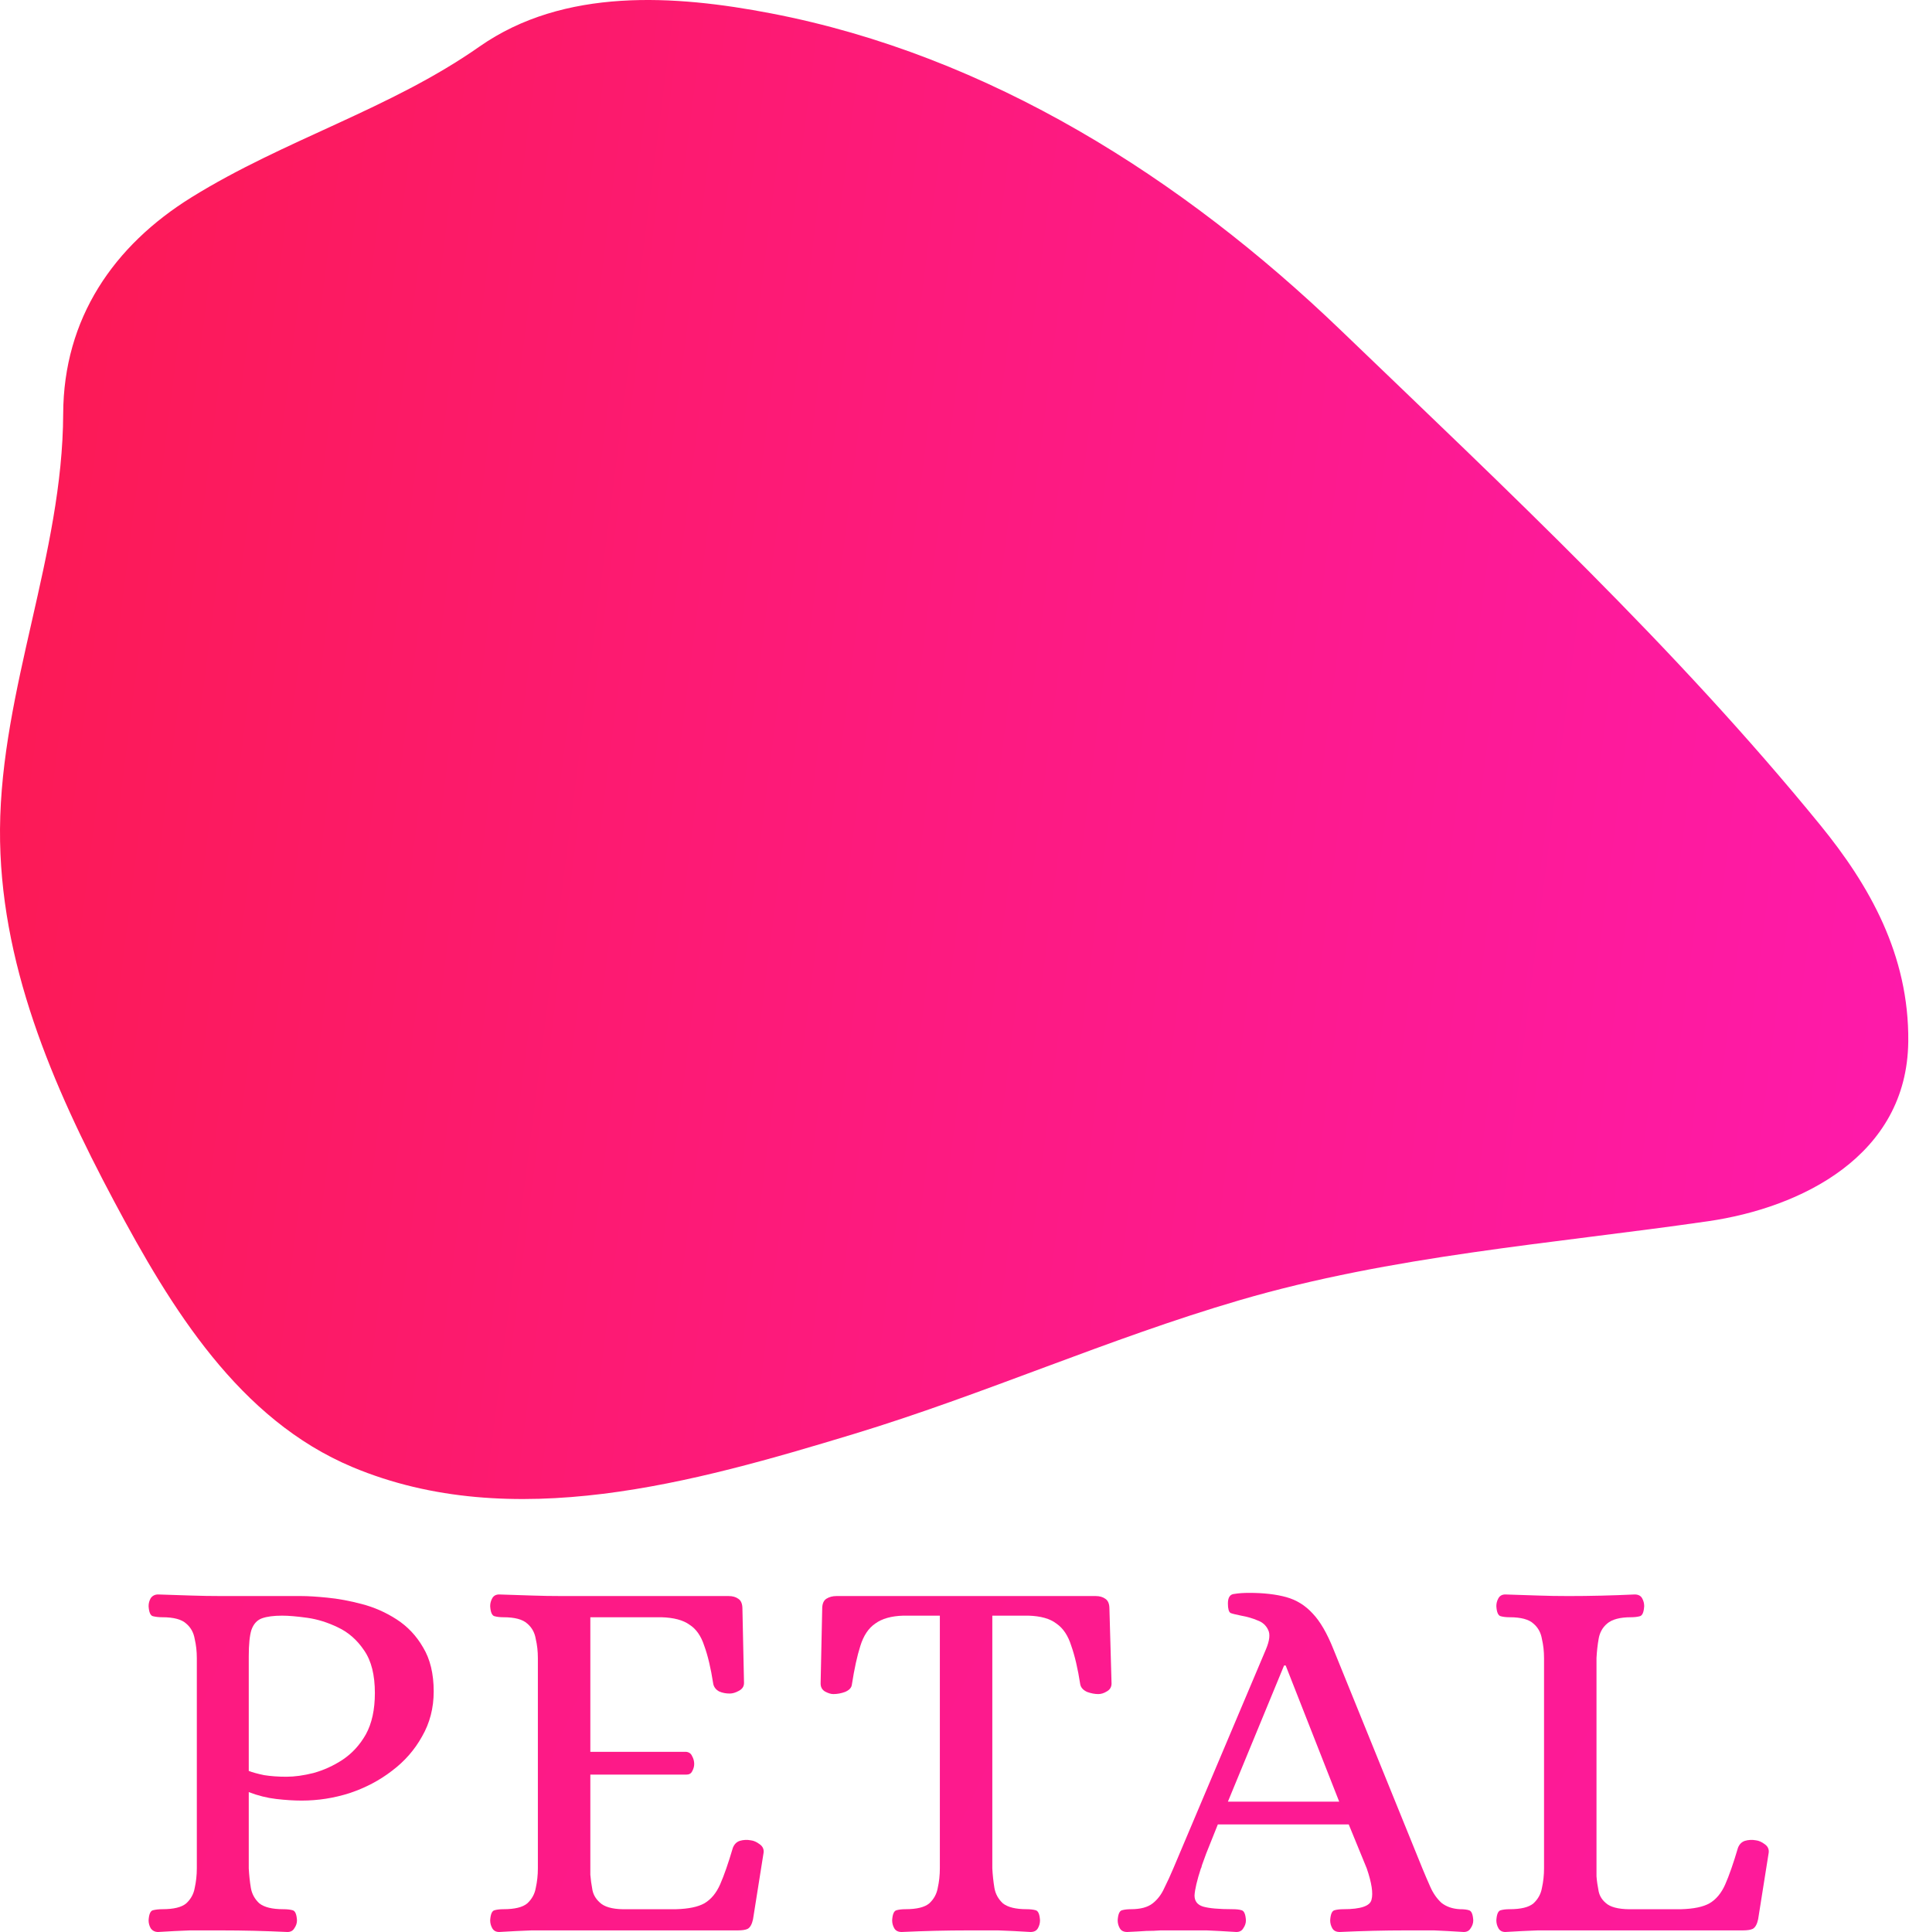
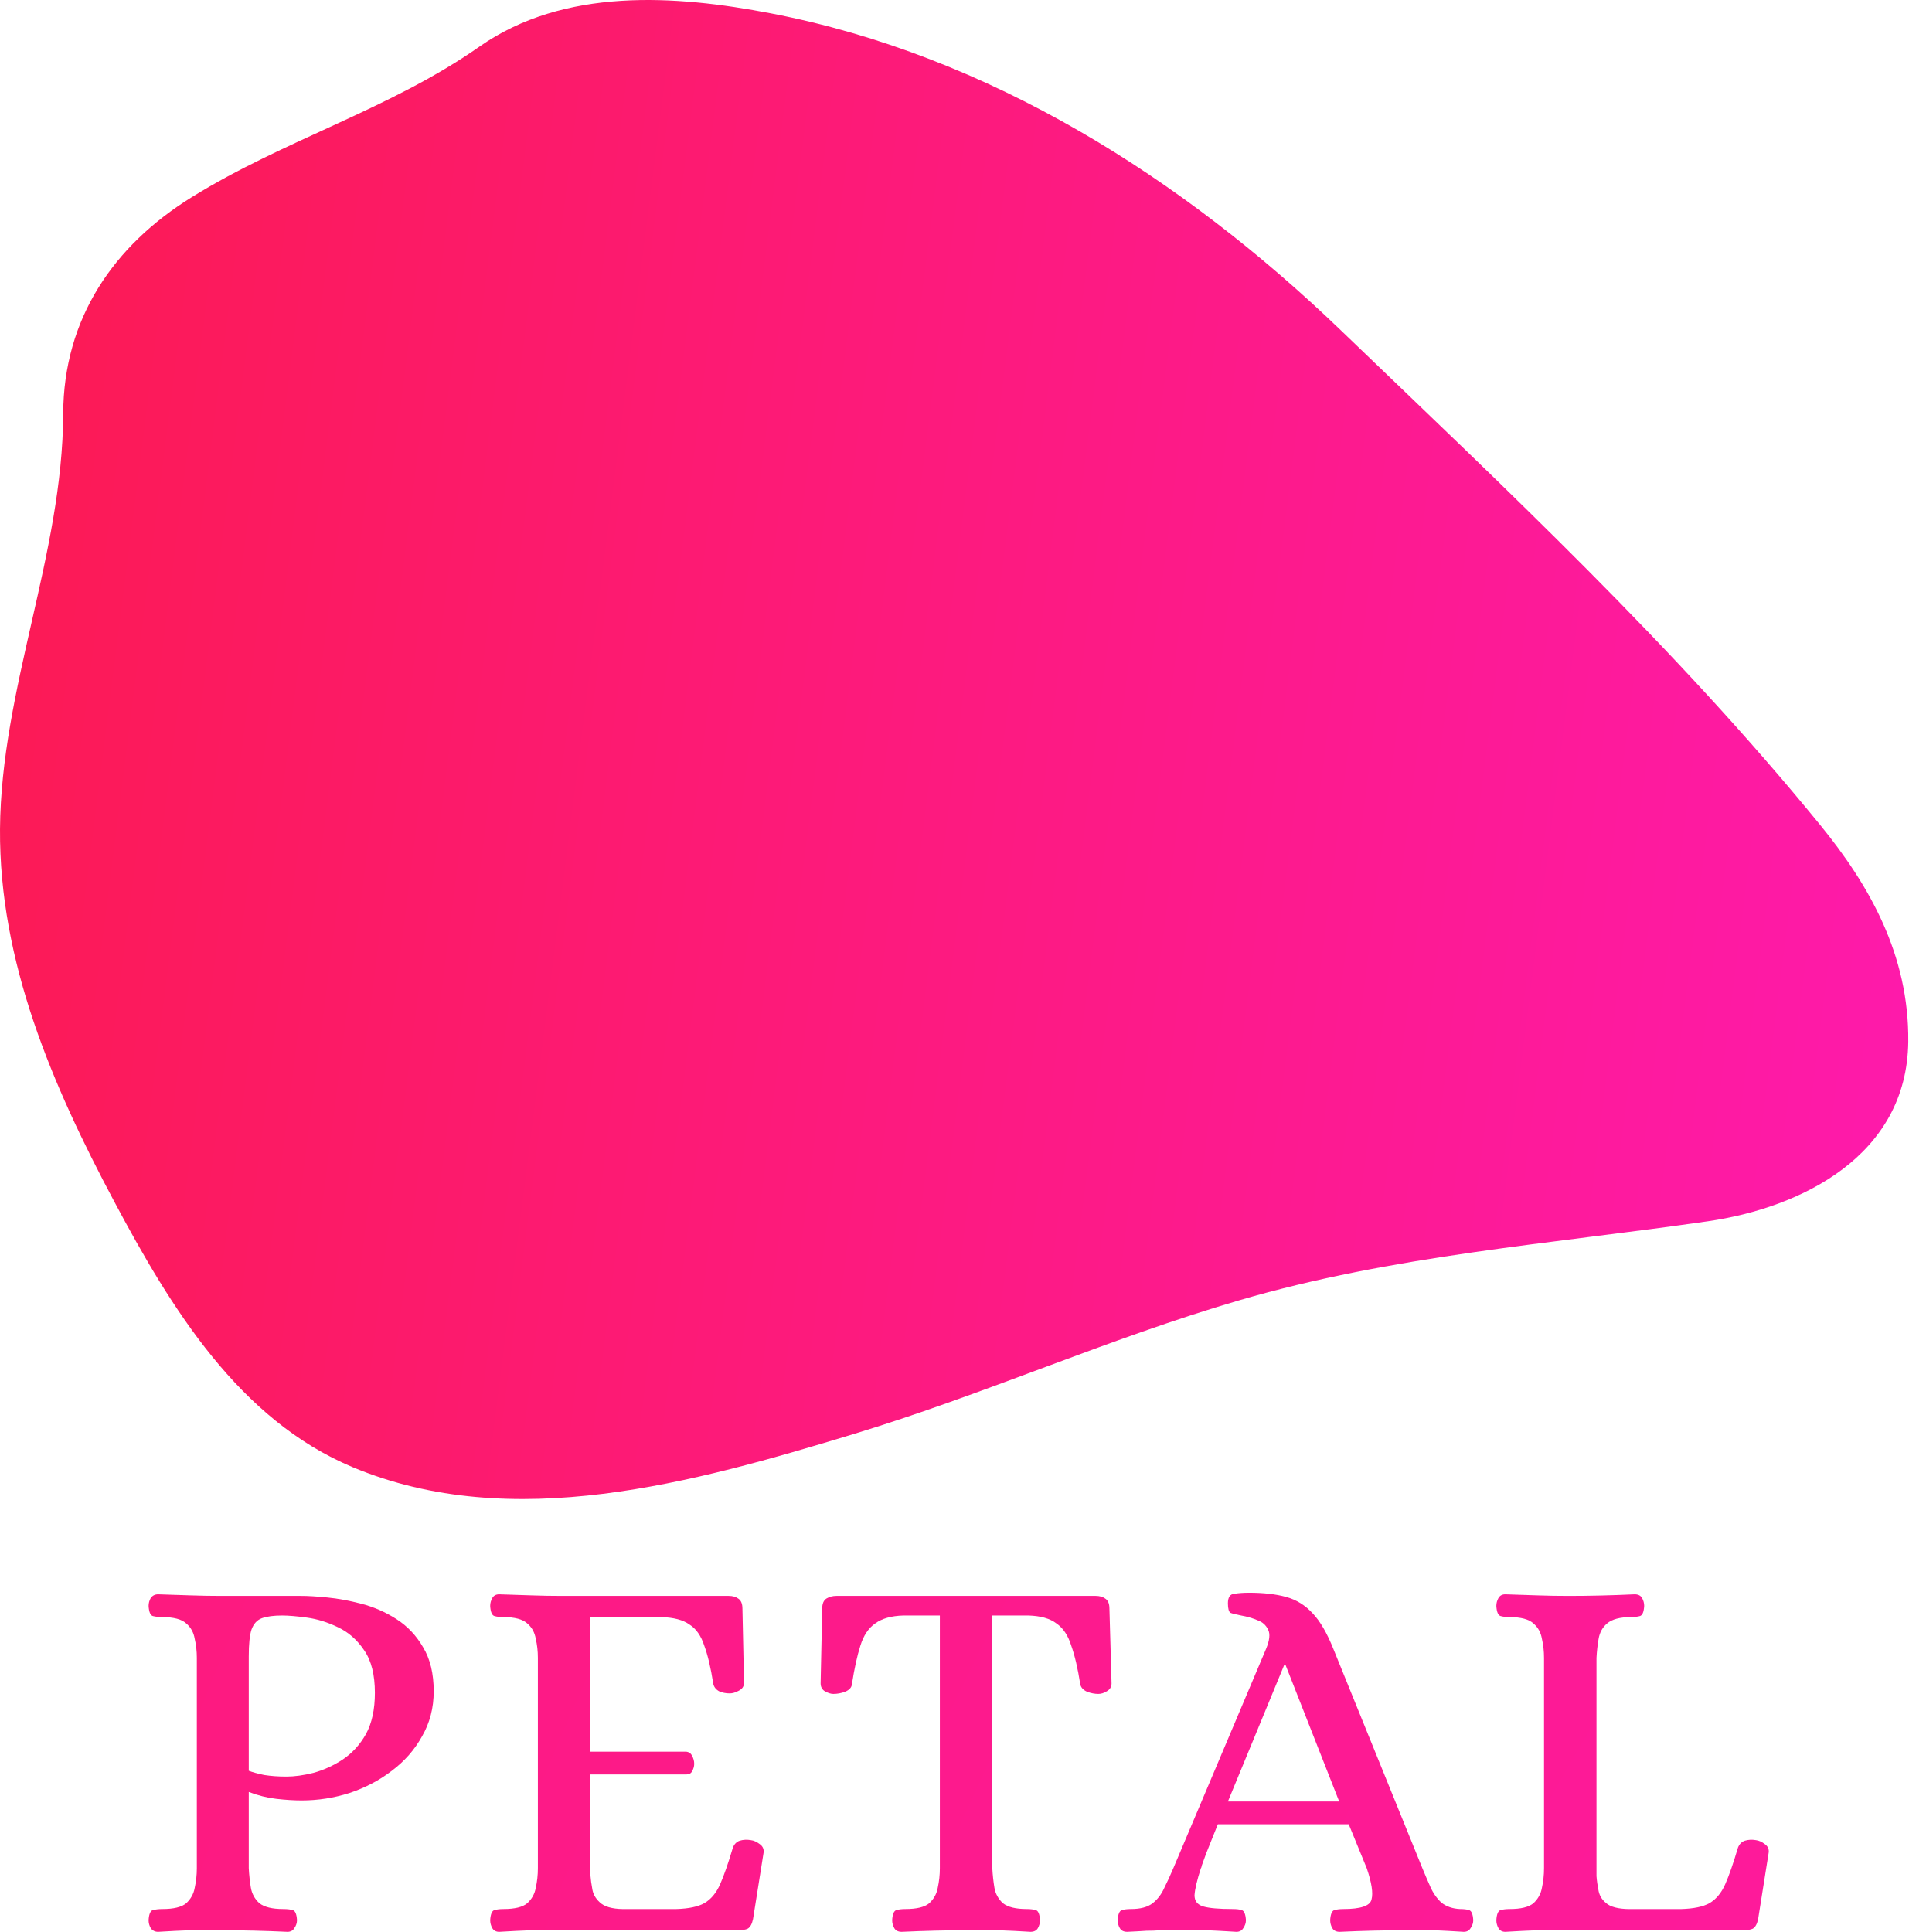
- <svg xmlns="http://www.w3.org/2000/svg" xmlns:xlink="http://www.w3.org/1999/xlink" width="204.626mm" height="207.19mm" viewBox="0 0 204.626 207.19" version="1.1" id="svg5">
-   <defs id="defs2">
+ <svg xmlns="http://www.w3.org/2000/svg" xmlns:xlink="http://www.w3.org/1999/xlink" width="204.63mm" height="207.19mm" version="1.1" viewBox="0 0 204.63 207.19">
+   <defs>
    <linearGradient id="linearGradient1400">
-       <stop style="stop-color:#ff00c9;stop-opacity:0.897" offset="0" id="stop1396" />
-       <stop style="stop-color:#fa0000;stop-opacity:0.898" offset="1" id="stop1398" />
+       <stop stop-color="#ff00c9" stop-opacity=".897" offset="0" />
+       <stop stop-color="#fa0000" stop-opacity=".898" offset="1" />
    </linearGradient>
-     <linearGradient xlink:href="#linearGradient1400" id="linearGradient1226" x1="623.838" y1="108.101" x2="185.277" y2="52.429" gradientUnits="userSpaceOnUse" gradientTransform="translate(-328.2609,57.32627)" />
-     <radialGradient xlink:href="#linearGradient1400" id="radialGradient46179-2" cx="259.369" cy="967.88" fx="259.369" fy="967.88" r="314.438" gradientTransform="matrix(2.475689,0,0,2.487631,-382.7481,-1439.849)" gradientUnits="userSpaceOnUse" />
-     <rect x="-58.349" y="822.44" width="953.03" height="241.731" id="rect12484-0" />
-     <radialGradient xlink:href="#linearGradient1400" id="radialGradient33" gradientUnits="userSpaceOnUse" gradientTransform="matrix(2.475689,0,0,2.487631,-382.7481,-1439.849)" cx="259.369" cy="967.88" fx="259.369" fy="967.88" r="314.438" />
-     <radialGradient xlink:href="#linearGradient1400" id="radialGradient35" gradientUnits="userSpaceOnUse" gradientTransform="matrix(2.475689,0,0,2.487631,-382.7481,-1439.849)" cx="259.369" cy="967.88" fx="259.369" fy="967.88" r="314.438" />
-     <radialGradient xlink:href="#linearGradient1400" id="radialGradient37" gradientUnits="userSpaceOnUse" gradientTransform="matrix(2.475689,0,0,2.487631,-382.7481,-1439.849)" cx="259.369" cy="967.88" fx="259.369" fy="967.88" r="314.438" />
-     <radialGradient xlink:href="#linearGradient1400" id="radialGradient39" gradientUnits="userSpaceOnUse" gradientTransform="matrix(2.475689,0,0,2.487631,-382.7481,-1439.849)" cx="259.369" cy="967.88" fx="259.369" fy="967.88" r="314.438" />
-     <radialGradient xlink:href="#linearGradient1400" id="radialGradient41" gradientUnits="userSpaceOnUse" gradientTransform="matrix(2.475689,0,0,2.487631,-382.7481,-1439.849)" cx="259.369" cy="967.88" fx="259.369" fy="967.88" r="314.438" />
+     <linearGradient id="linearGradient1226" x1="623.84" x2="185.28" y1="108.1" y2="52.429" gradientTransform="translate(-328.26 57.326)" gradientUnits="userSpaceOnUse" xlink:href="#linearGradient1400" />
+     <radialGradient id="radialGradient46179-2" cx="259.37" cy="967.88" r="314.44" gradientTransform="matrix(2.4757 0 0 2.4876 -382.75 -1439.8)" gradientUnits="userSpaceOnUse" xlink:href="#linearGradient1400" />
  </defs>
-   <g id="layer1" style="display:inline" transform="translate(-3.404557,-43.64774)">
-     <g aria-label="PETAL" transform="matrix(1.420621,0,0,1.420621,99.84552,-970.0021)" id="text12482-2" style="font-size:40px;line-height:1.25;font-family:Alice;-inkscape-font-specification:'Alice, Normal';letter-spacing:1.862px;white-space:pre;shape-inside:url(#rect12484-0);display:inline;fill:url(#radialGradient46179-2)">
-       <path d="m -55.95,859.37 q -0.36,0 -0.56,-0.28 -0.16,-0.28 -0.16,-0.6 0.04,-0.68 0.32,-0.76 0.32,-0.08 0.72,-0.08 1.28,0 1.8,-0.44 0.52,-0.48 0.64,-1.16 0.16,-0.72 0.16,-1.48 v -15.88 q 0,-0.76 -0.16,-1.44 -0.12,-0.72 -0.64,-1.16 -0.52,-0.48 -1.8,-0.48 -0.4,0 -0.72,-0.08 -0.28,-0.08 -0.32,-0.76 0,-0.32 0.16,-0.6 0.2,-0.28 0.56,-0.28 1.28,0.04 2.44,0.08 1.16,0.04 2.36,0.04 h 6 q 0.76,0 1.96,0.12 1.24,0.12 2.6,0.48 1.4,0.36 2.64,1.16 1.24,0.8 2,2.12 0.8,1.32 0.8,3.32 0,1.88 -0.88,3.4 -0.84,1.52 -2.28,2.6 -1.4,1.08 -3.2,1.68 -1.76,0.56 -3.6,0.56 -0.88,0 -1.92,-0.12 -1.04,-0.12 -2.08,-0.52 v 5.76 q 0.04,0.76 0.16,1.48 0.12,0.68 0.64,1.16 0.56,0.44 1.8,0.44 0.44,0 0.72,0.08 0.28,0.08 0.32,0.76 0,0.32 -0.2,0.6 -0.16,0.28 -0.52,0.28 -2.56,-0.12 -5,-0.12 -1.2,0 -2.36,0 -1.12,0.04 -2.4,0.12 z m 9.68,-11.72 q 0.92,0 2.04,-0.28 1.16,-0.32 2.2,-1 1.08,-0.72 1.76,-1.92 0.68,-1.24 0.68,-3.12 0,-2.04 -0.8,-3.2 -0.8,-1.2 -2,-1.76 -1.16,-0.56 -2.32,-0.72 -1.16,-0.16 -1.88,-0.16 -0.96,0 -1.52,0.2 -0.56,0.2 -0.8,0.88 -0.2,0.64 -0.2,2 v 8.64 q 0.4,0.16 1.16,0.32 0.76,0.12 1.68,0.12 z" id="path19" style="fill:url(#radialGradient33)" />
-       <path d="m -30.207,859.37 q -0.36,0 -0.52,-0.28 -0.16,-0.28 -0.16,-0.6 0.04,-0.68 0.32,-0.76 0.28,-0.08 0.68,-0.08 1.28,0 1.8,-0.44 0.52,-0.48 0.64,-1.16 0.16,-0.72 0.16,-1.48 v -15.88 q 0,-0.76 -0.16,-1.44 -0.12,-0.72 -0.64,-1.16 -0.52,-0.48 -1.8,-0.48 -0.4,0 -0.68,-0.08 -0.28,-0.08 -0.32,-0.76 0,-0.32 0.16,-0.6 0.16,-0.28 0.52,-0.28 1.32,0.04 2.44,0.08 1.12,0.04 2.32,0.04 h 12.56 q 0.44,0 0.72,0.2 0.32,0.2 0.32,0.76 l 0.12,5.6 q 0,0.4 -0.4,0.6 -0.36,0.2 -0.68,0.2 -0.44,0 -0.8,-0.16 -0.36,-0.2 -0.44,-0.56 -0.28,-1.8 -0.68,-2.88 -0.36,-1.12 -1.12,-1.6 -0.72,-0.52 -2.12,-0.56 h -5.36 v 10.16 h 7.24 q 0.32,0.04 0.44,0.32 0.16,0.28 0.16,0.6 0,0.28 -0.16,0.56 -0.12,0.24 -0.44,0.24 h -7.24 v 7.56 q 0.04,0.52 0.16,1.16 0.12,0.6 0.68,1.04 0.6,0.44 1.96,0.4 h 3.68 q 1.4,-0.04 2.12,-0.44 0.76,-0.44 1.2,-1.44 0.44,-1 0.96,-2.76 0.16,-0.4 0.52,-0.52 0.4,-0.12 0.84,-0.04 0.32,0.04 0.64,0.28 0.36,0.24 0.32,0.64 l -0.8,5.04 q -0.12,0.56 -0.4,0.72 -0.24,0.12 -0.76,0.12 h -13.2 q -1.2,0 -2.36,0 -1.12,0.04 -2.44,0.12 z" id="path21" style="fill:url(#radialGradient35)" />
-       <path d="m 0.175,859.37 q -0.4,0 -0.56,-0.28 -0.16,-0.28 -0.16,-0.6 0.04,-0.68 0.32,-0.76 0.28,-0.08 0.68,-0.08 1.28,0 1.8,-0.44 0.52,-0.48 0.64,-1.16 0.16,-0.72 0.16,-1.48 v -19.08 H 0.295 q -1.36,0.04 -2.12,0.6 -0.76,0.52 -1.12,1.68 -0.36,1.12 -0.64,2.92 -0.04,0.36 -0.52,0.56 -0.44,0.16 -0.88,0.16 -0.28,0 -0.64,-0.2 -0.32,-0.2 -0.32,-0.6 l 0.12,-5.64 q 0,-0.56 0.32,-0.76 0.32,-0.2 0.76,-0.2 H 14.815 q 0.44,0 0.72,0.2 0.32,0.2 0.32,0.76 l 0.16,5.64 q 0,0.4 -0.36,0.6 -0.32,0.2 -0.64,0.2 -0.4,0 -0.84,-0.16 -0.44,-0.2 -0.52,-0.56 -0.28,-1.8 -0.68,-2.92 -0.36,-1.16 -1.12,-1.68 -0.72,-0.56 -2.12,-0.6 h -2.72 v 19.08 q 0.04,0.76 0.16,1.48 0.12,0.68 0.64,1.16 0.56,0.44 1.8,0.44 0.4,0 0.68,0.08 0.28,0.08 0.32,0.76 0,0.32 -0.16,0.6 -0.16,0.28 -0.56,0.28 -1.28,-0.08 -2.44,-0.12 -1.12,0 -2.28,0 -2.4,0 -5,0.12 z" id="path23" style="fill:url(#radialGradient37)" />
-       <path d="m 17.198,859.37 q -0.4,0 -0.56,-0.28 -0.16,-0.28 -0.16,-0.6 0.04,-0.68 0.32,-0.76 0.28,-0.08 0.68,-0.08 1.08,0 1.64,-0.44 0.56,-0.44 0.88,-1.16 0.36,-0.72 0.68,-1.48 l 7,-16.56 q 0.4,-0.96 0.16,-1.44 -0.24,-0.52 -0.8,-0.72 -0.56,-0.24 -1.24,-0.36 -0.6,-0.12 -0.8,-0.2 -0.2,-0.12 -0.2,-0.72 0,-0.68 0.48,-0.72 0.48,-0.08 1.12,-0.08 1.64,0 2.8,0.32 1.16,0.32 2,1.24 0.84,0.88 1.56,2.68 l 6.72,16.56 q 0.28,0.68 0.6,1.4 0.32,0.72 0.84,1.2 0.56,0.44 1.4,0.48 0.44,0 0.68,0.08 0.28,0.08 0.32,0.76 0,0.32 -0.2,0.6 -0.16,0.28 -0.52,0.28 -1.28,-0.08 -2.24,-0.12 -0.96,0 -2.16,0 -2.36,0 -4.96,0.12 -0.4,0 -0.56,-0.28 -0.16,-0.28 -0.16,-0.6 0.04,-0.68 0.32,-0.76 0.28,-0.08 0.68,-0.08 1.96,0 2.12,-0.72 0.2,-0.72 -0.36,-2.36 l -1.36,-3.32 h -9.88 q -0.6,1.52 -0.88,2.2 -0.24,0.68 -0.32,0.88 -0.04,0.2 -0.08,0.24 -0.44,1.36 -0.48,2.04 0,0.64 0.64,0.84 0.68,0.2 2.24,0.2 0.44,0 0.68,0.08 0.28,0.08 0.32,0.76 0,0.32 -0.2,0.6 -0.16,0.28 -0.52,0.28 -1.28,-0.08 -2.24,-0.12 -0.92,0 -2.12,0 -0.8,0 -1.36,0 -0.52,0.04 -1.08,0.04 -0.56,0.04 -1.44,0.08 z m 7.6,-9.84 h 8.4 l -4.04,-10.28 h -0.12 z" id="path25" style="fill:url(#radialGradient39)" />
-       <path d="m 45.74,859.37 q -0.36,0 -0.52,-0.28 -0.16,-0.28 -0.16,-0.6 0.04,-0.68 0.32,-0.76 0.28,-0.08 0.68,-0.08 1.28,0 1.8,-0.44 0.52,-0.48 0.64,-1.16 0.16,-0.72 0.16,-1.48 v -15.88 q 0,-0.76 -0.16,-1.44 -0.12,-0.72 -0.64,-1.16 -0.52,-0.48 -1.8,-0.48 -0.4,0 -0.68,-0.08 -0.28,-0.08 -0.32,-0.76 0,-0.32 0.16,-0.6 0.16,-0.28 0.52,-0.28 1.32,0.04 2.44,0.08 1.12,0.04 2.32,0.04 2.44,0 5,-0.12 0.4,0 0.56,0.28 0.16,0.28 0.16,0.6 -0.04,0.68 -0.32,0.76 -0.28,0.08 -0.68,0.08 -1.24,0 -1.8,0.48 -0.52,0.44 -0.64,1.16 -0.12,0.68 -0.16,1.44 v 16.48 q 0.04,0.52 0.16,1.12 0.12,0.6 0.68,1 0.6,0.4 1.96,0.36 h 3.6 q 1.4,-0.04 2.12,-0.44 0.76,-0.44 1.2,-1.44 0.44,-1 0.96,-2.76 0.16,-0.4 0.52,-0.52 0.4,-0.12 0.84,-0.04 0.32,0.04 0.64,0.28 0.36,0.24 0.32,0.64 l -0.8,5.04 q -0.12,0.56 -0.4,0.72 -0.24,0.12 -0.76,0.12 h -13.12 q -1.2,0 -2.36,0 -1.12,0.04 -2.44,0.12 z" id="path27" style="fill:url(#radialGradient41)" />
+   <g transform="translate(-3.4046 -43.648)">
+     <g transform="matrix(1.4206 0 0 1.4206 99.846 -970)" fill="url(#radialGradient46179-2)" style="shape-inside:url(#rect12484-0);white-space:pre" aria-label="PETAL">
+       <path d="m-55.95 859.37q-0.36 0-0.56-0.28-0.16-0.28-0.16-0.6 0.04-0.68 0.32-0.76 0.32-0.08 0.72-0.08 1.28 0 1.8-0.44 0.52-0.48 0.64-1.16 0.16-0.72 0.16-1.48v-15.88q0-0.76-0.16-1.44-0.12-0.72-0.64-1.16-0.52-0.48-1.8-0.48-0.4 0-0.72-0.08-0.28-0.08-0.32-0.76 0-0.32 0.16-0.6 0.2-0.28 0.56-0.28 1.28 0.04 2.44 0.08t2.36 0.04h6q0.76 0 1.96 0.12 1.24 0.12 2.6 0.48 1.4 0.36 2.64 1.16t2 2.12q0.8 1.32 0.8 3.32 0 1.88-0.88 3.4-0.84 1.52-2.28 2.6-1.4 1.08-3.2 1.68-1.76 0.56-3.6 0.56-0.88 0-1.92-0.12t-2.08-0.52v5.76q0.04 0.76 0.16 1.48 0.12 0.68 0.64 1.16 0.56 0.44 1.8 0.44 0.44 0 0.72 0.08t0.32 0.76q0 0.32-0.2 0.6-0.16 0.28-0.52 0.28-2.56-0.12-5-0.12-1.2 0-2.36 0-1.12 0.04-2.4 0.12zm9.68-11.72q0.92 0 2.04-0.28 1.16-0.32 2.2-1 1.08-0.72 1.76-1.92 0.68-1.24 0.68-3.12 0-2.04-0.8-3.2-0.8-1.2-2-1.76-1.16-0.56-2.32-0.72t-1.88-0.16q-0.96 0-1.52 0.2t-0.8 0.88q-0.2 0.64-0.2 2v8.64q0.4 0.16 1.16 0.32 0.76 0.12 1.68 0.12z" />
+       <path d="m-30.207 859.37q-0.36 0-0.52-0.28t-0.16-0.6q0.04-0.68 0.32-0.76t0.68-0.08q1.28 0 1.8-0.44 0.52-0.48 0.64-1.16 0.16-0.72 0.16-1.48v-15.88q0-0.76-0.16-1.44-0.12-0.72-0.64-1.16-0.52-0.48-1.8-0.48-0.4 0-0.68-0.08t-0.32-0.76q0-0.32 0.16-0.6t0.52-0.28q1.32 0.04 2.44 0.08t2.32 0.04h12.56q0.44 0 0.72 0.2 0.32 0.2 0.32 0.76l0.12 5.6q0 0.4-0.4 0.6-0.36 0.2-0.68 0.2-0.44 0-0.8-0.16-0.36-0.2-0.44-0.56-0.28-1.8-0.68-2.88-0.36-1.12-1.12-1.6-0.72-0.52-2.12-0.56h-5.36v10.16h7.24q0.32 0.04 0.44 0.32 0.16 0.28 0.16 0.6 0 0.28-0.16 0.56-0.12 0.24-0.44 0.24h-7.24v7.56q0.04 0.52 0.16 1.16 0.12 0.6 0.68 1.04 0.6 0.44 1.96 0.4h3.68q1.4-0.04 2.12-0.44 0.76-0.44 1.2-1.44t0.96-2.76q0.16-0.4 0.52-0.52 0.4-0.12 0.84-0.04 0.32 0.04 0.64 0.28 0.36 0.24 0.32 0.64l-0.8 5.04q-0.12 0.56-0.4 0.72-0.24 0.12-0.76 0.12h-13.2q-1.2 0-2.36 0-1.12 0.04-2.44 0.12z" />
+       <path d="m0.175 859.37q-0.4 0-0.56-0.28t-0.16-0.6q0.04-0.68 0.32-0.76t0.68-0.08q1.28 0 1.8-0.44 0.52-0.48 0.64-1.16 0.16-0.72 0.16-1.48v-19.08h-2.76q-1.36 0.04-2.12 0.6-0.76 0.52-1.12 1.68-0.36 1.12-0.64 2.92-0.04 0.36-0.52 0.56-0.44 0.16-0.88 0.16-0.28 0-0.64-0.2-0.32-0.2-0.32-0.6l0.12-5.64q0-0.56 0.32-0.76t0.76-0.2h19.56q0.44 0 0.72 0.2 0.32 0.2 0.32 0.76l0.16 5.64q0 0.4-0.36 0.6-0.32 0.2-0.64 0.2-0.4 0-0.84-0.16-0.44-0.2-0.52-0.56-0.28-1.8-0.68-2.92-0.36-1.16-1.12-1.68-0.72-0.56-2.12-0.6h-2.72v19.08q0.04 0.76 0.16 1.48 0.12 0.68 0.64 1.16 0.56 0.44 1.8 0.44 0.4 0 0.68 0.08t0.32 0.76q0 0.32-0.16 0.6t-0.56 0.28q-1.28-0.08-2.44-0.12-1.12 0-2.28 0-2.4 0-5 0.12z" />
+       <path d="m17.198 859.37q-0.4 0-0.56-0.28t-0.16-0.6q0.04-0.68 0.32-0.76t0.68-0.08q1.08 0 1.64-0.44t0.88-1.16q0.36-0.72 0.68-1.48l7-16.56q0.4-0.96 0.16-1.44-0.24-0.52-0.8-0.72-0.56-0.24-1.24-0.36-0.6-0.12-0.8-0.2-0.2-0.12-0.2-0.72 0-0.68 0.48-0.72 0.48-0.08 1.12-0.08 1.64 0 2.8 0.32t2 1.24q0.84 0.88 1.56 2.68l6.72 16.56q0.28 0.68 0.6 1.4t0.84 1.2q0.56 0.44 1.4 0.48 0.44 0 0.68 0.08 0.28 0.08 0.32 0.76 0 0.32-0.2 0.6-0.16 0.28-0.52 0.28-1.28-0.08-2.24-0.12-0.96 0-2.16 0-2.36 0-4.96 0.12-0.4 0-0.56-0.28t-0.16-0.6q0.04-0.68 0.32-0.76t0.68-0.08q1.96 0 2.12-0.72 0.2-0.72-0.36-2.36l-1.36-3.32h-9.88q-0.6 1.52-0.88 2.2-0.24 0.68-0.32 0.88-0.04 0.2-0.08 0.24-0.44 1.36-0.48 2.04 0 0.64 0.64 0.84 0.68 0.2 2.24 0.2 0.44 0 0.68 0.08 0.28 0.08 0.32 0.76 0 0.32-0.2 0.6-0.16 0.28-0.52 0.28-1.28-0.08-2.24-0.12-0.92 0-2.12 0-0.8 0-1.36 0-0.52 0.04-1.08 0.04-0.56 0.04-1.44 0.08zm7.6-9.84h8.4l-4.04-10.28h-0.12z" />
+       <path d="m45.74 859.37q-0.36 0-0.52-0.28t-0.16-0.6q0.04-0.68 0.32-0.76t0.68-0.08q1.28 0 1.8-0.44 0.52-0.48 0.64-1.16 0.16-0.72 0.16-1.48v-15.88q0-0.76-0.16-1.44-0.12-0.72-0.64-1.16-0.52-0.48-1.8-0.48-0.4 0-0.68-0.08t-0.32-0.76q0-0.32 0.16-0.6t0.52-0.28q1.32 0.04 2.44 0.08t2.32 0.04q2.44 0 5-0.12 0.4 0 0.56 0.28t0.16 0.6q-0.04 0.68-0.32 0.76t-0.68 0.08q-1.24 0-1.8 0.48-0.52 0.44-0.64 1.16-0.12 0.68-0.16 1.44v16.48q0.04 0.52 0.16 1.12t0.68 1q0.6 0.4 1.96 0.36h3.6q1.4-0.04 2.12-0.44 0.76-0.44 1.2-1.44t0.96-2.76q0.16-0.4 0.52-0.52 0.4-0.12 0.84-0.04 0.32 0.04 0.64 0.28 0.36 0.24 0.32 0.64l-0.8 5.04q-0.12 0.56-0.4 0.72-0.24 0.12-0.76 0.12h-13.12q-1.2 0-2.36 0-1.12 0.04-2.44 0.12z" />
    </g>
-   </g>
-   <g id="layer3" style="display:inline" transform="translate(-3.404557,-43.64774)">
-     <path style="fill:url(#linearGradient1226);fill-opacity:1;stroke-width:0.265" d="m 208.029,155.35 c -0.125,12.275 -11.534,17.828 -21.47,19.265 -16.818,2.431 -33.807,3.661 -50.253,8.475 -14.053,4.113 -27.442,10.124 -41.385,14.352 -17.1,5.185 -36.594,10.709 -53.704,3.545 C 29.031,195.884 21.76,183.958 15.653,172.5 9.012,160.037 3.305,146.769 3.406,132.556 3.513,117.52 10.127,103.077 10.18,88.026 10.217,77.787 15.596,69.985 23.941,64.808 c 9.989,-6.198 21.289,-9.445 30.864,-16.155 9.09,-6.37 20.986,-5.553 31.298,-3.568 23.362,4.498 44.1,17.661 61.08,33.983 17.759,17.072 35.857,33.984 51.421,53.074 5.215,6.397 9.522,13.88 9.426,23.207 z" id="path211" />
+     <path d="m208.03 155.35c-0.125 12.275-11.534 17.828-21.47 19.265-16.818 2.431-33.807 3.661-50.253 8.475-14.053 4.113-27.442 10.124-41.385 14.352-17.1 5.185-36.594 10.709-53.704 3.545-12.186-5.103-19.458-17.028-25.564-28.486-6.641-12.463-12.349-25.731-12.248-39.944 0.107-15.037 6.721-29.479 6.775-44.53 0.036-10.24 5.416-18.041 13.76-23.218 9.989-6.198 21.289-9.445 30.864-16.155 9.09-6.37 20.986-5.553 31.298-3.568 23.362 4.497 44.1 17.661 61.08 33.983 17.759 17.072 35.857 33.984 51.421 53.074 5.215 6.397 9.522 13.88 9.426 23.207z" fill="url(#linearGradient1226)" stroke-width=".265" />
  </g>
</svg>
